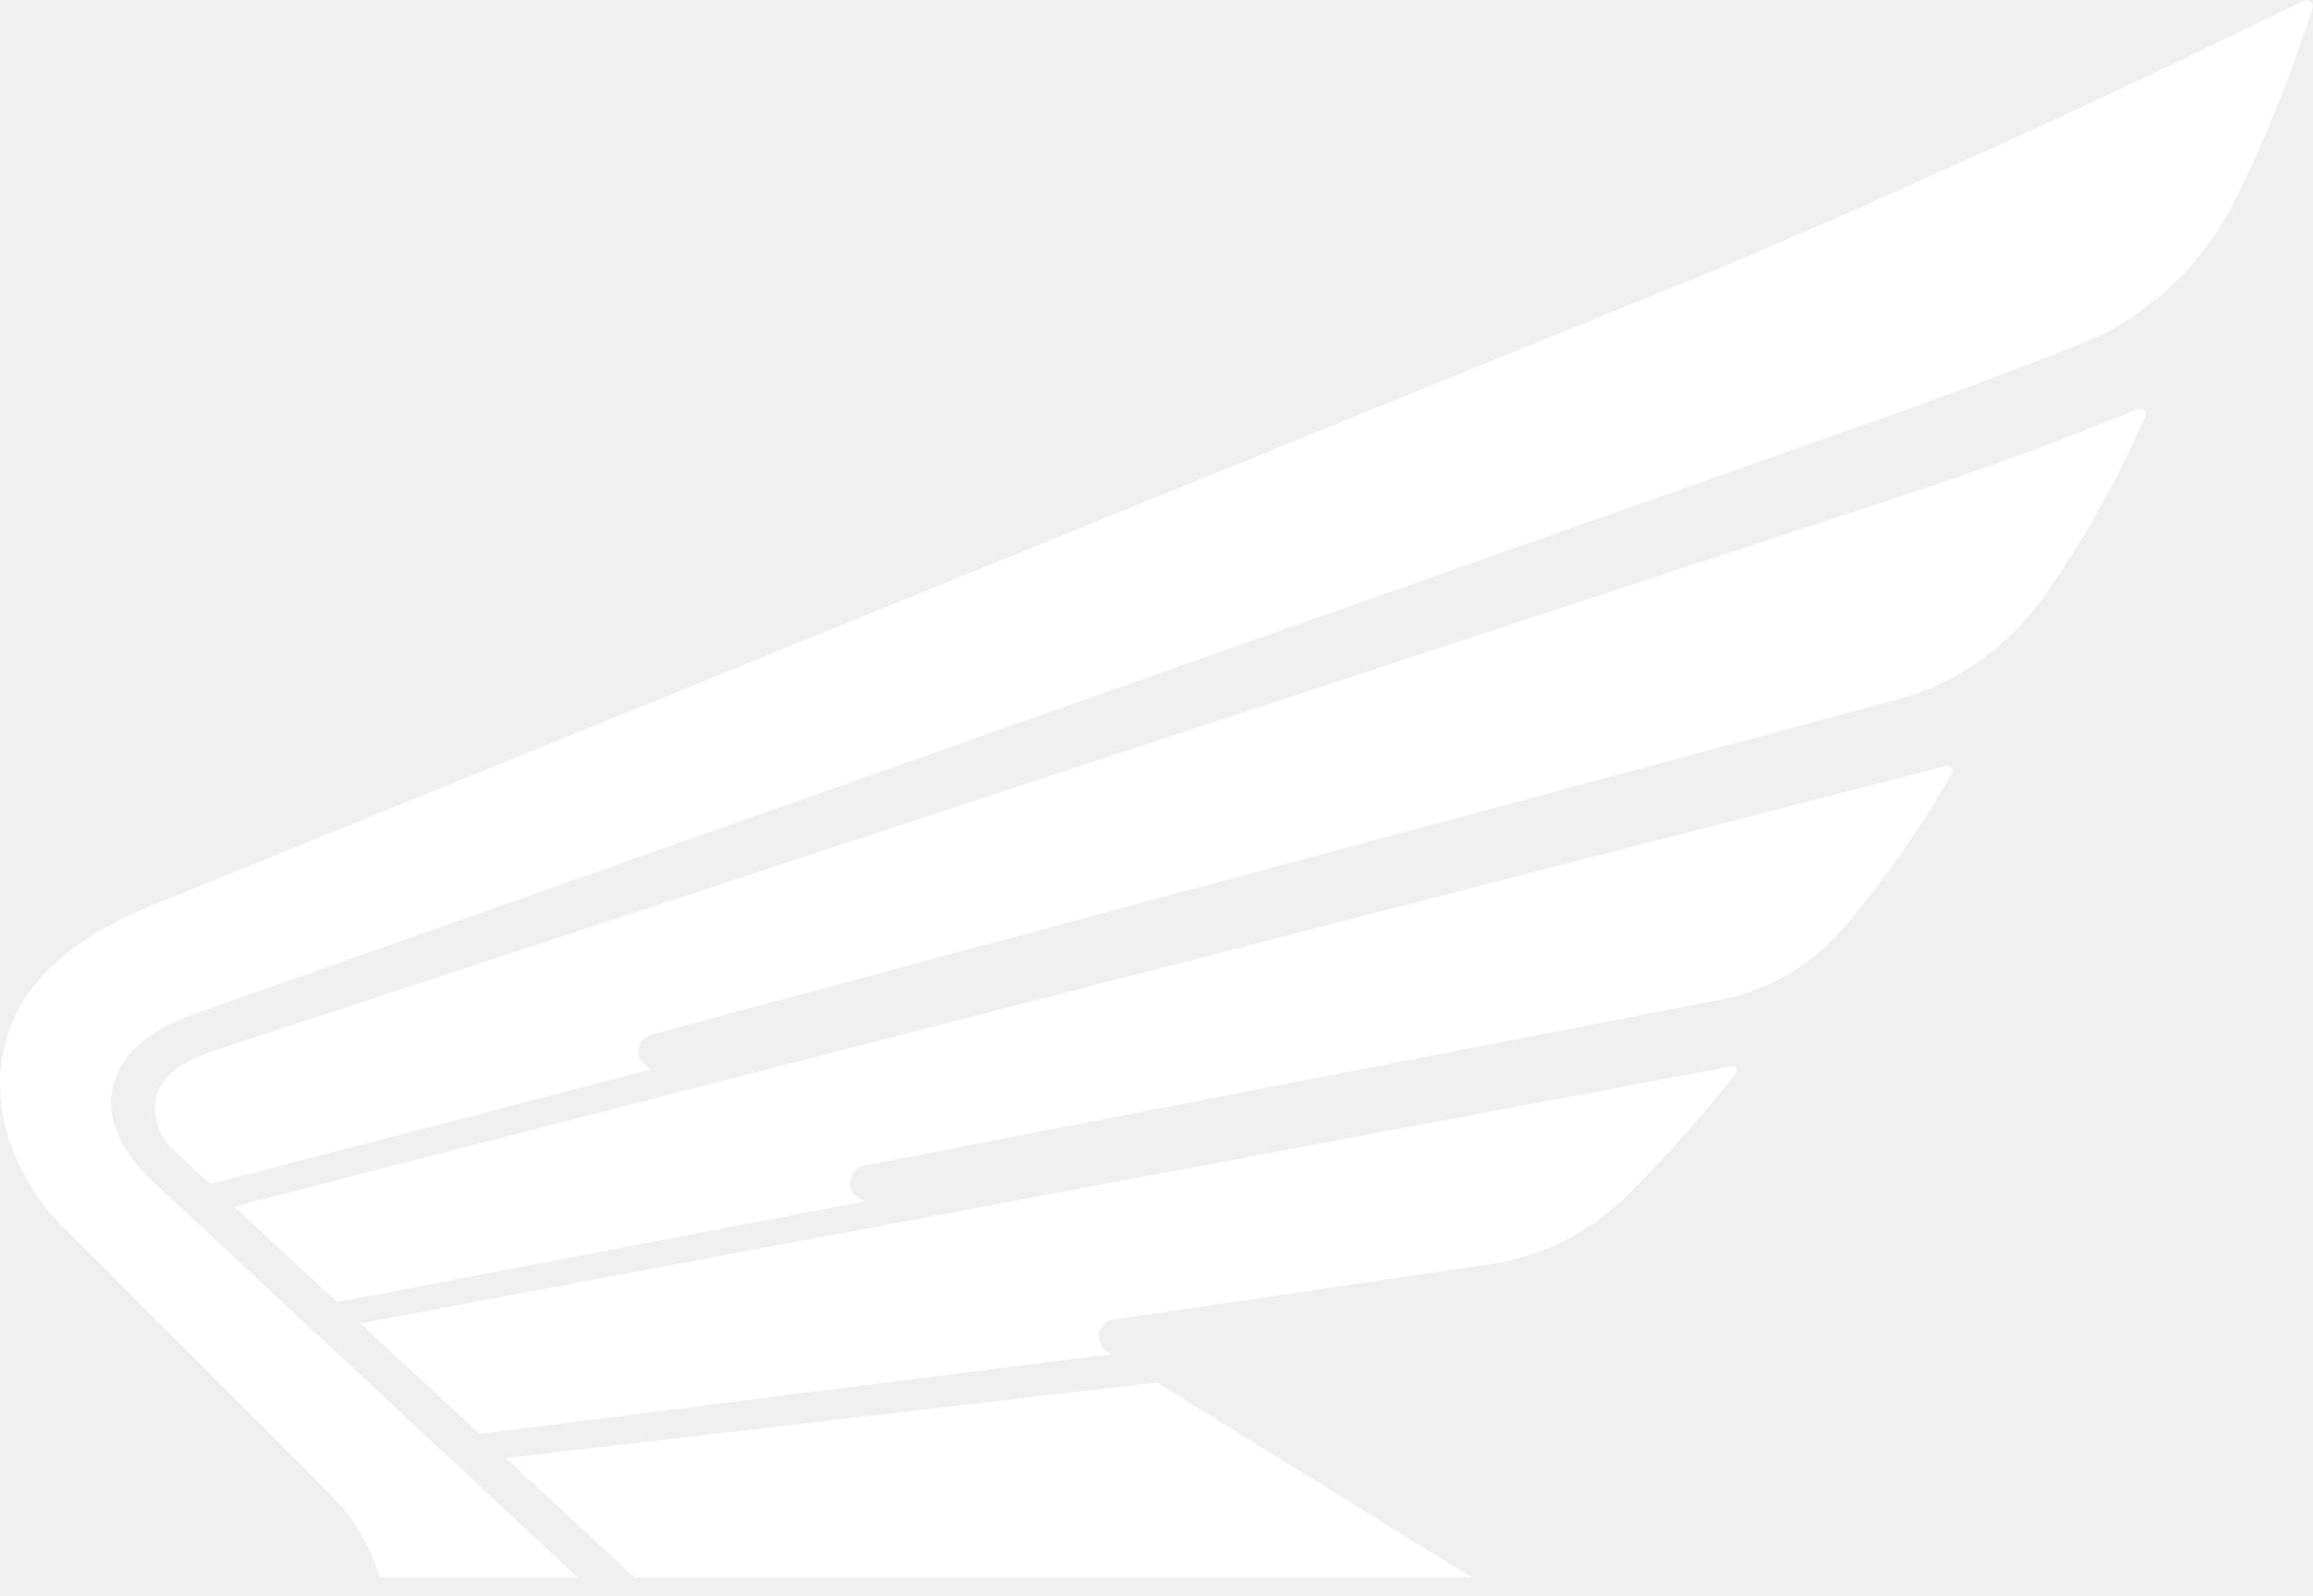
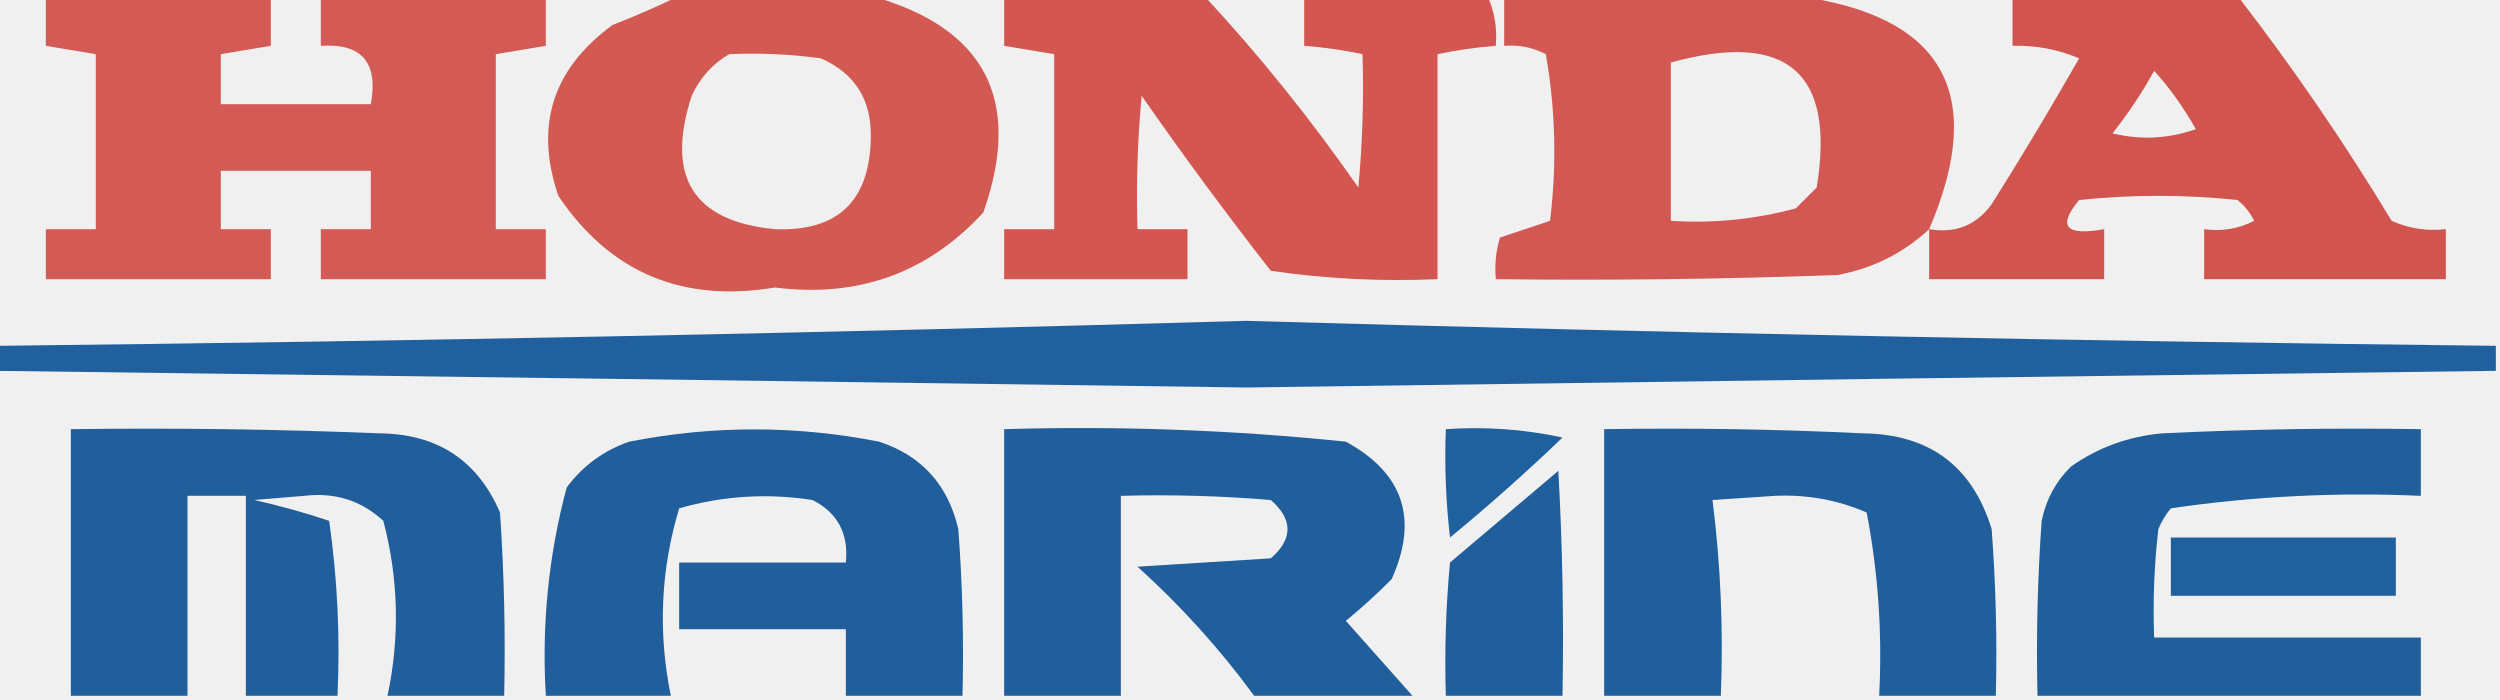
- <svg xmlns="http://www.w3.org/2000/svg" width="58px" height="40px" viewBox="0 0 58 40" version="1.1">
-   <defs />
-   <g id="Page-1" stroke="none" stroke-width="1" fill="none" fill-rule="evenodd">
-     <g id="logo-honda-mini" fill="#FFFFFF" fill-rule="nonzero">
-       <polygon id="Shape" points="15.915 39.554 12.683 36.562 29.008 34.666 36.903 39.554" />
-       <path d="M43.426,26.739 L9.036,33.183 L12.026,35.952 L27.861,33.956 C27.624,33.838 27.56,33.674 27.56,33.502 C27.56,33.308 27.715,33.11 27.963,33.079 C28.137,33.057 36.764,31.788 37.353,31.701 C37.653,31.657 38.341,31.537 39.126,31.16 C39.845,30.814 40.311,30.427 40.619,30.149 C40.825,29.963 41.521,29.259 41.968,28.76 C42.286,28.406 42.512,28.146 42.703,27.924 C42.91,27.684 43.353,27.15 43.529,26.909 C43.581,26.838 43.539,26.727 43.426,26.739" id="Shape" />
-       <path d="M48.807,19.204 L5.873,30.255 L8.457,32.648 L21.668,30.123 C21.435,29.989 21.32,29.884 21.32,29.659 C21.32,29.502 21.418,29.278 21.68,29.224 L43.176,25.059 C43.474,25.002 44.209,24.828 44.948,24.368 C45.645,23.934 46.014,23.504 46.236,23.254 C46.52,22.935 47.026,22.284 47.398,21.781 C47.678,21.405 47.912,21.042 48.099,20.773 C48.287,20.503 48.755,19.735 48.949,19.39 C49.002,19.297 48.931,19.172 48.807,19.204" id="Shape" />
-       <path d="M43.127,6.722 C43.717,6.476 46.555,5.251 47.2,4.956 C47.827,4.67 49.731,3.816 50.43,3.501 C51.204,3.153 53.464,2.092 53.804,1.929 C55.392,1.169 57.355,0.233 57.755,0.017 C57.861,-0.039 58.031,0.048 57.981,0.21 C57.753,0.945 57.361,2.081 56.798,3.385 C56.518,4.032 56.092,4.991 55.723,5.597 C55.263,6.355 54.782,6.869 54.399,7.213 C53.607,7.926 52.947,8.316 52.262,8.584 C51.808,8.761 50.919,9.112 50.325,9.34 C50.18,9.396 47.785,10.294 47.297,10.451 L4.933,25.4 C3.942,25.743 2.785,26.406 2.785,27.688 C2.785,28.246 3.129,28.964 3.788,29.582 L14.484,39.554 L9.527,39.554 C9.437,39.267 9.273,38.861 9.097,38.558 C8.923,38.258 8.794,37.99 8.264,37.459 C7.841,37.037 7.412,36.597 7.262,36.448 L1.615,30.801 C0.573,29.758 -2.84217094e-14,28.426 -2.84217094e-14,27.198 C-2.84217094e-14,25.499 0.942,23.879 3.75,22.729 L43.127,6.722 Z" id="Shape" />
-       <path d="M47.795,12.403 C48.378,12.208 49.442,11.845 49.725,11.744 C50.008,11.643 51.105,11.243 51.299,11.168 C52.086,10.868 52.831,10.585 53.595,10.263 C53.718,10.216 53.846,10.309 53.79,10.444 C53.701,10.658 53.211,11.705 53.075,11.955 C52.725,12.601 52.416,13.188 52.063,13.736 C51.753,14.215 51.293,14.935 51.019,15.265 C50.542,15.841 50.159,16.216 49.485,16.674 C48.648,17.244 47.871,17.453 47.548,17.548 L16.336,25.941 C16.101,25.995 16.007,26.237 16.007,26.374 C16.007,26.549 16.12,26.717 16.324,26.814 L5.266,29.691 L4.363,28.848 C4.03,28.543 3.883,28.132 3.883,27.818 C3.883,27.004 4.518,26.626 5.495,26.306 L47.795,12.403 Z" id="Shape" />
-     </g>
+ <svg xmlns="http://www.w3.org/2000/svg" version="1.1" width="300px" height="84px" style="shape-rendering:geometricPrecision; text-rendering:geometricPrecision; image-rendering:optimizeQuality; fill-rule:evenodd; clip-rule:evenodd">
+   <g>
+     <path style="opacity:0.933" fill="#d2504a" d="M 5.5,-0.5 C 14.5,-0.5 23.5,-0.5 32.5,-0.5C 32.5,1.5 32.5,3.5 32.5,5.5C 30.5,5.833 28.5,6.167 26.5,6.5C 26.5,8.5 26.5,10.5 26.5,12.5C 32.5,12.5 38.5,12.5 44.5,12.5C 45.418,7.505 43.418,5.172 38.5,5.5C 38.5,3.5 38.5,1.5 38.5,-0.5C 47.5,-0.5 56.5,-0.5 65.5,-0.5C 65.5,1.5 65.5,3.5 65.5,5.5C 63.5,5.833 61.5,6.167 59.5,6.5C 59.5,13.5 59.5,20.5 59.5,27.5C 61.5,27.5 63.5,27.5 65.5,27.5C 65.5,29.5 65.5,31.5 65.5,33.5C 56.5,33.5 47.5,33.5 38.5,33.5C 38.5,31.5 38.5,29.5 38.5,27.5C 40.5,27.5 42.5,27.5 44.5,27.5C 44.5,25.167 44.5,22.833 44.5,20.5C 38.5,20.5 32.5,20.5 26.5,20.5C 26.5,22.833 26.5,25.167 26.5,27.5C 28.5,27.5 30.5,27.5 32.5,27.5C 32.5,29.5 32.5,31.5 32.5,33.5C 23.5,33.5 14.5,33.5 5.5,33.5C 5.5,31.5 5.5,29.5 5.5,27.5C 7.5,27.5 9.5,27.5 11.5,27.5C 11.5,20.5 11.5,13.5 11.5,6.5C 9.5,6.167 7.5,5.833 5.5,5.5C 5.5,3.5 5.5,1.5 5.5,-0.5 Z" />
+   </g>
+   <g>
+     <path style="opacity:0.935" fill="#d14f49" d="M 81.5,-0.5 C 89.167,-0.5 96.833,-0.5 104.5,-0.5C 118.248,3.328 122.748,11.995 118,25.5C 111.308,32.766 102.974,35.766 93,34.5C 81.843,36.359 73.176,32.693 67,23.5C 64.133,15.1 66.3,8.267 73.5,3C 76.309,1.907 78.976,0.74 81.5,-0.5 Z M 87.5,6.5 C 91.182,6.335 94.848,6.501 98.5,7C 102.586,8.797 104.586,11.964 104.5,16.5C 104.373,24.128 100.54,27.795 93,27.5C 83.18,26.564 79.846,21.23 83,11.5C 84.025,9.313 85.525,7.646 87.5,6.5 Z" />
+   </g>
+   <g>
+     <path style="opacity:0.95" fill="#d24f49" d="M 120.5,-0.5 C 128.5,-0.5 136.5,-0.5 144.5,-0.5C 151.152,6.665 157.319,14.332 163,22.5C 163.499,17.177 163.666,11.844 163.5,6.5C 161.194,6.007 158.861,5.674 156.5,5.5C 156.5,3.5 156.5,1.5 156.5,-0.5C 163.833,-0.5 171.167,-0.5 178.5,-0.5C 179.341,1.379 179.675,3.379 179.5,5.5C 177.139,5.674 174.806,6.007 172.5,6.5C 172.5,15.5 172.5,24.5 172.5,33.5C 165.774,33.795 159.108,33.462 152.5,32.5C 147.14,25.641 141.974,18.641 137,11.5C 136.501,16.823 136.334,22.156 136.5,27.5C 138.5,27.5 140.5,27.5 142.5,27.5C 142.5,29.5 142.5,31.5 142.5,33.5C 135.167,33.5 127.833,33.5 120.5,33.5C 120.5,31.5 120.5,29.5 120.5,27.5C 122.5,27.5 124.5,27.5 126.5,27.5C 126.5,20.5 126.5,13.5 126.5,6.5C 124.5,6.167 122.5,5.833 120.5,5.5C 120.5,3.5 120.5,1.5 120.5,-0.5 Z" />
+   </g>
+   <g>
+     <path style="opacity:0.938" fill="#d14f49" d="M 180.5,-0.5 C 192.167,-0.5 203.833,-0.5 215.5,-0.5C 233.164,1.824 238.497,11.158 231.5,27.5C 228.408,30.379 224.741,32.213 220.5,33C 206.837,33.5 193.171,33.667 179.5,33.5C 179.34,31.801 179.506,30.134 180,28.5C 182,27.833 184,27.167 186,26.5C 186.831,19.808 186.664,13.142 185.5,6.5C 183.929,5.691 182.262,5.357 180.5,5.5C 180.5,3.5 180.5,1.5 180.5,-0.5 Z M 200.5,7.5 C 214.442,3.669 220.275,8.669 218,22.5C 217.167,23.333 216.333,24.167 215.5,25C 210.599,26.325 205.599,26.825 200.5,26.5C 200.5,20.167 200.5,13.833 200.5,7.5 Z" />
+   </g>
+   <g>
+     <path style="opacity:0.97" fill="#d14f49" d="M 241.5,-0.5 C 250.5,-0.5 259.5,-0.5 268.5,-0.5C 275.138,8.087 281.305,17.087 287,26.5C 289.041,27.423 291.208,27.756 293.5,27.5C 293.5,29.5 293.5,31.5 293.5,33.5C 283.833,33.5 274.167,33.5 264.5,33.5C 264.5,31.5 264.5,29.5 264.5,27.5C 266.604,27.799 268.604,27.466 270.5,26.5C 270.023,25.522 269.357,24.689 268.5,24C 262.167,23.333 255.833,23.333 249.5,24C 246.855,27.164 247.855,28.331 252.5,27.5C 252.5,29.5 252.5,31.5 252.5,33.5C 245.5,33.5 238.5,33.5 231.5,33.5C 231.5,31.5 231.5,29.5 231.5,27.5C 234.652,28.041 237.152,27.041 239,24.5C 242.626,18.75 246.126,12.916 249.5,7C 246.937,5.921 244.271,5.421 241.5,5.5C 241.5,3.5 241.5,1.5 241.5,-0.5 Z M 258.5,8.5 C 260.39,10.59 262.057,12.924 263.5,15.5C 260.216,16.657 256.882,16.824 253.5,16C 255.389,13.618 257.055,11.118 258.5,8.5 Z" />
+   </g>
+   <g>
+     <path style="opacity:1" fill="#20609e" d="M 299.5,41.5 C 299.5,42.5 299.5,43.5 299.5,44.5C 249.777,45.129 199.777,45.795 149.5,46.5C 99.223,45.795 49.223,45.129 -0.5,44.5C -0.5,43.5 -0.5,42.5 -0.5,41.5C 49.513,40.953 99.513,39.953 149.5,38.5C 199.487,39.936 249.487,40.936 299.5,41.5 Z" />
+   </g>
+   <g>
+     <path style="opacity:1" fill="#1f609e" d="M 173.5,51.5 C 178.214,51.173 182.88,51.507 187.5,52.5C 183.174,56.657 178.674,60.657 174,64.5C 173.501,60.179 173.334,55.846 173.5,51.5 Z" />
+   </g>
+   <g>
+     <path style="opacity:1" fill="#205f9c" d="M 60.5,83.5 C 55.833,83.5 51.167,83.5 46.5,83.5C 47.997,76.464 47.83,69.464 46,62.5C 43.347,60.059 40.18,59.059 36.5,59.5C 34.5,59.667 32.5,59.833 30.5,60C 33.55,60.679 36.55,61.512 39.5,62.5C 40.497,69.468 40.83,76.468 40.5,83.5C 36.833,83.5 33.167,83.5 29.5,83.5C 29.5,75.5 29.5,67.5 29.5,59.5C 27.167,59.5 24.833,59.5 22.5,59.5C 22.5,67.5 22.5,75.5 22.5,83.5C 17.833,83.5 13.167,83.5 8.5,83.5C 8.5,72.833 8.5,62.167 8.5,51.5C 20.838,51.334 33.171,51.5 45.5,52C 52.463,52.056 57.296,55.223 60,61.5C 60.5,68.826 60.666,76.159 60.5,83.5 Z" />
+   </g>
+   <g>
+     <path style="opacity:1" fill="#205f9c" d="M 115.5,83.5 C 110.833,83.5 106.167,83.5 101.5,83.5C 101.5,80.833 101.5,78.167 101.5,75.5C 94.833,75.5 88.167,75.5 81.5,75.5C 81.5,72.833 81.5,70.167 81.5,67.5C 88.167,67.5 94.833,67.5 101.5,67.5C 101.854,64.039 100.521,61.539 97.5,60C 92.079,59.161 86.746,59.494 81.5,61C 79.278,68.389 78.945,75.889 80.5,83.5C 75.5,83.5 70.5,83.5 65.5,83.5C 64.989,74.993 65.822,66.659 68,58.5C 69.938,55.894 72.438,54.061 75.5,53C 85.506,51.035 95.506,51.035 105.5,53C 110.605,54.686 113.771,58.186 115,63.5C 115.5,70.158 115.666,76.825 115.5,83.5 Z" />
+   </g>
+   <g>
+     <path style="opacity:1" fill="#205f9c" d="M 169.5,83.5 C 163.167,83.5 156.833,83.5 150.5,83.5C 146.41,77.905 141.744,72.739 136.5,68C 141.833,67.667 147.167,67.333 152.5,67C 155.167,64.667 155.167,62.333 152.5,60C 146.509,59.501 140.509,59.334 134.5,59.5C 134.5,67.5 134.5,75.5 134.5,83.5C 129.833,83.5 125.167,83.5 120.5,83.5C 120.5,72.833 120.5,62.167 120.5,51.5C 134.218,51.094 147.885,51.594 161.5,53C 168.414,56.77 170.247,62.27 167,69.5C 165.22,71.293 163.387,72.96 161.5,74.5C 164.189,77.52 166.856,80.52 169.5,83.5 Z" />
+   </g>
+   <g>
+     <path style="opacity:1" fill="#205f9c" d="M 239.5,83.5 C 234.833,83.5 230.167,83.5 225.5,83.5C 225.891,76.079 225.391,68.746 224,61.5C 220.531,59.997 216.864,59.33 213,59.5C 210.5,59.667 208,59.833 205.5,60C 206.482,67.747 206.815,75.58 206.5,83.5C 201.833,83.5 197.167,83.5 192.5,83.5C 192.5,72.833 192.5,62.167 192.5,51.5C 202.839,51.334 213.172,51.5 223.5,52C 231.512,52.082 236.679,55.915 239,63.5C 239.5,70.158 239.666,76.825 239.5,83.5 Z" />
+   </g>
+   <g>
+     <path style="opacity:0.998" fill="#205f9c" d="M 290.5,83.5 C 275.167,83.5 259.833,83.5 244.5,83.5C 244.334,76.492 244.5,69.492 245,62.5C 245.516,59.966 246.683,57.8 248.5,56C 251.777,53.684 255.444,52.351 259.5,52C 269.828,51.5 280.161,51.334 290.5,51.5C 290.5,54.167 290.5,56.833 290.5,59.5C 280.395,59.05 270.395,59.55 260.5,61C 259.874,61.75 259.374,62.584 259,63.5C 258.501,67.821 258.334,72.154 258.5,76.5C 269.167,76.5 279.833,76.5 290.5,76.5C 290.5,78.833 290.5,81.167 290.5,83.5 Z" />
+   </g>
+   <g>
+     <path style="opacity:1" fill="#205f9c" d="M 187.5,83.5 C 182.833,83.5 178.167,83.5 173.5,83.5C 173.334,78.156 173.501,72.823 174,67.5C 178.333,63.833 182.667,60.167 187,56.5C 187.5,65.494 187.666,74.494 187.5,83.5 Z" />
+   </g>
+   <g>
+     <path style="opacity:1" fill="#20609d" d="M 260.5,64.5 C 269.5,64.5 278.5,64.5 287.5,64.5C 287.5,66.833 287.5,69.167 287.5,71.5C 278.5,71.5 269.5,71.5 260.5,71.5C 260.5,69.167 260.5,66.833 260.5,64.5 Z" />
  </g>
</svg>
